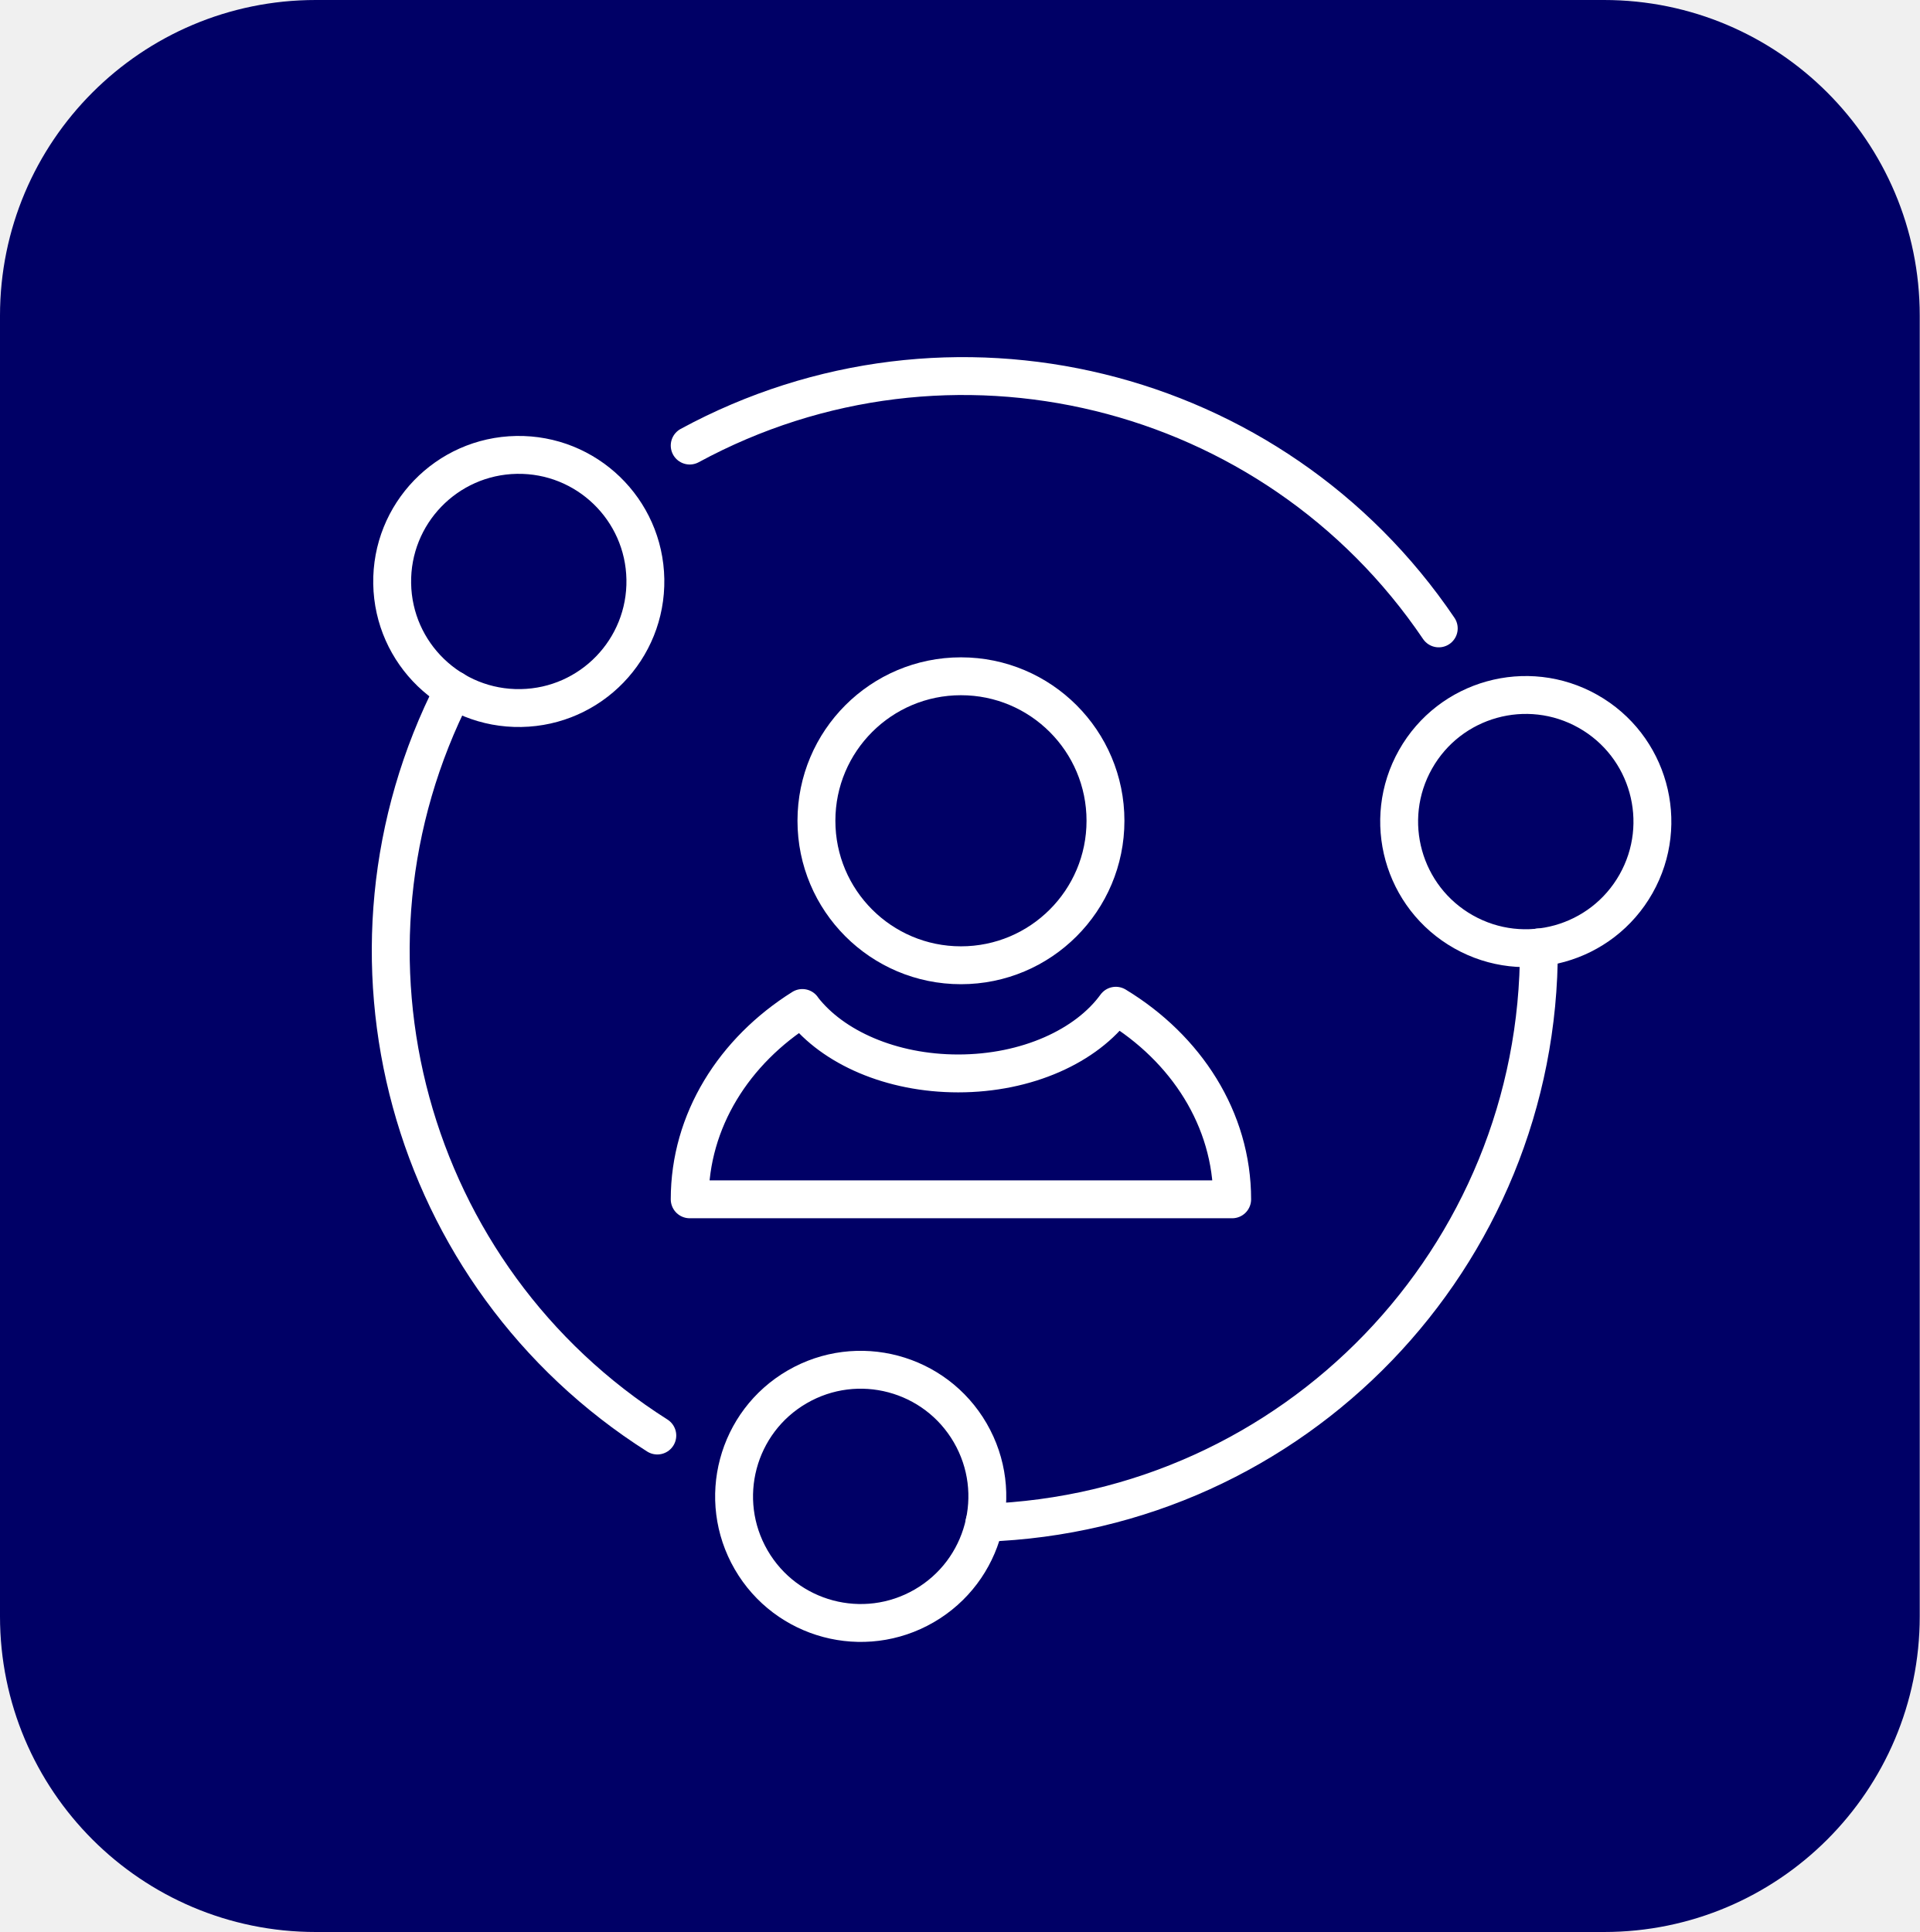
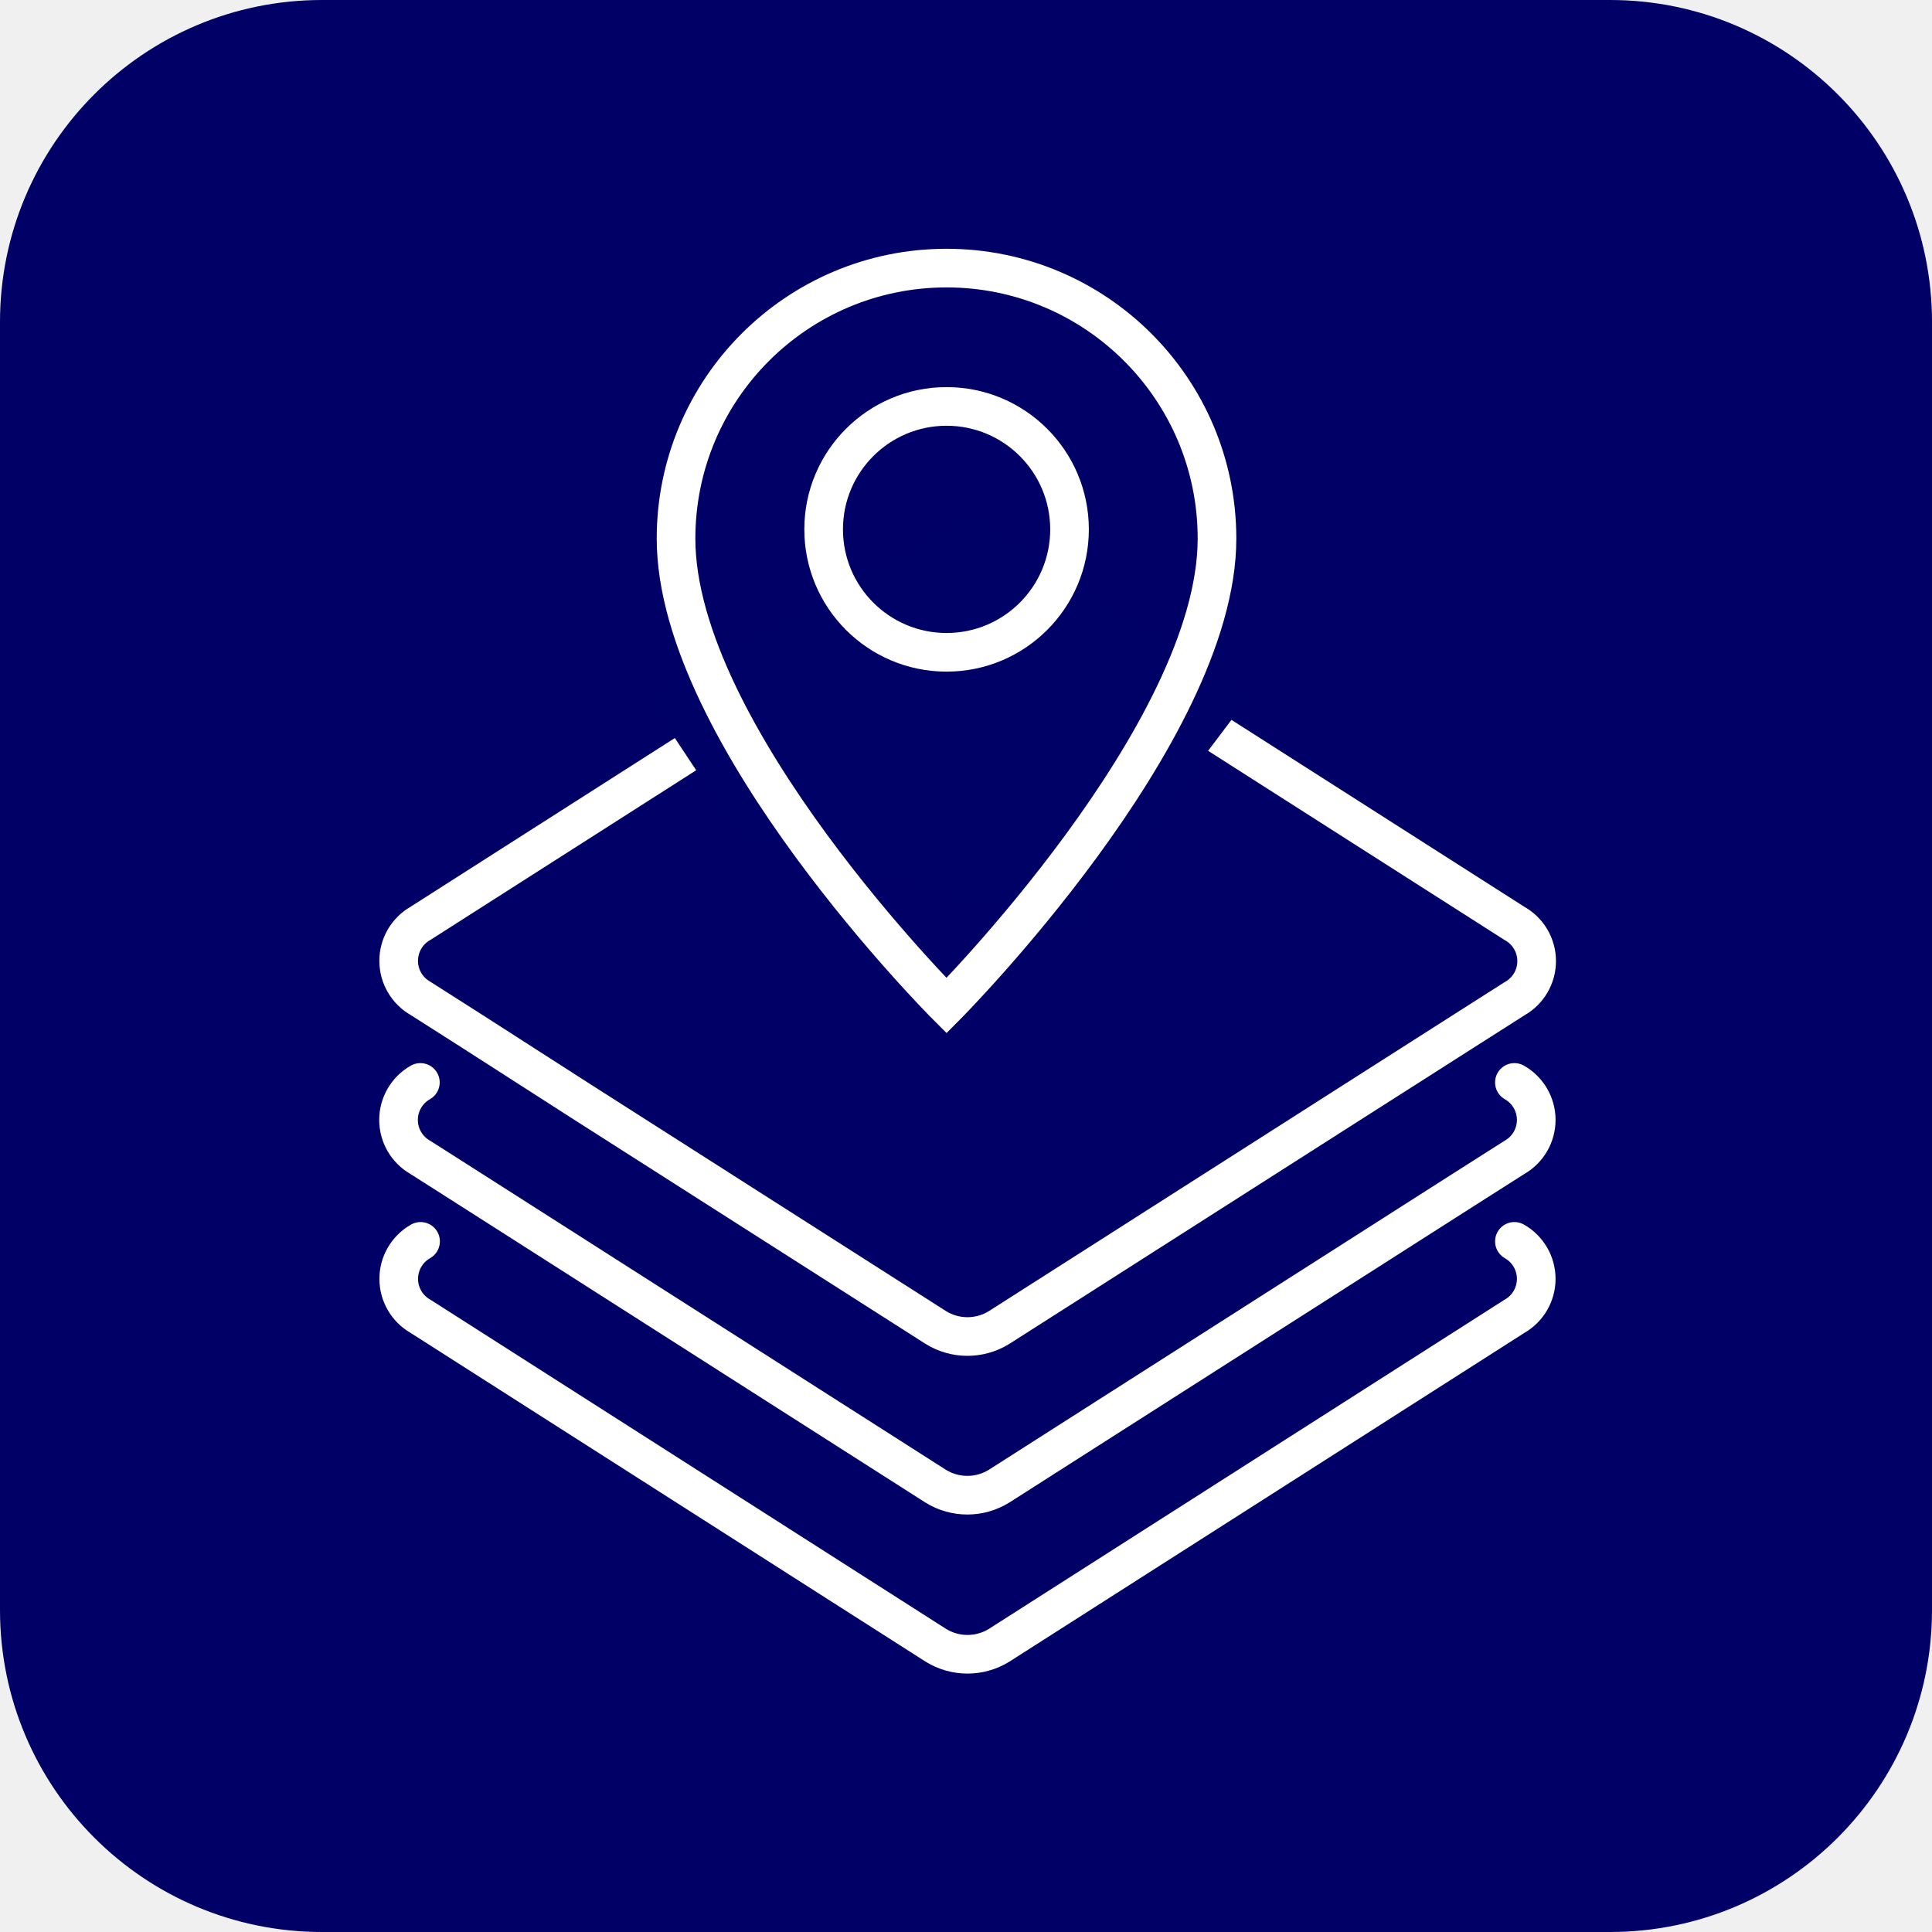
- <svg xmlns="http://www.w3.org/2000/svg" width="152" height="153" viewBox="0 0 152 153">
-   <g id="그룹_1263" data-name="그룹 1263" transform="translate(-514 -566)">
-     <rect id="사각형_1379" data-name="사각형 1379" width="152" height="153" rx="25" transform="translate(514 566)" fill="#006" />
-     <g id="그룹_1222" data-name="그룹 1222" transform="translate(544.944 595.777)">
-       <g id="그룹_1203" data-name="그룹 1203" transform="translate(0 0)">
-         <path id="패스_3851" data-name="패스 3851" d="M24.328,30.295a10.025,10.025,0,1,1-10.2-9.849A10.025,10.025,0,0,1,24.328,30.295Z" transform="translate(-4.173 -14.198)" fill="none" stroke="#fff" stroke-linecap="round" stroke-linejoin="round" stroke-width="3" />
-         <path id="패스_3852" data-name="패스 3852" d="M219.29,89.258a10.025,10.025,0,1,1,13.659-3.8A10.025,10.025,0,0,1,219.29,89.258Z" transform="translate(-134.356 -45.242)" fill="none" stroke="#fff" stroke-linecap="round" stroke-linejoin="round" stroke-width="3" />
-         <path id="패스_3853" data-name="패스 3853" d="M80.553,212.546a10.025,10.025,0,1,1-3.646,13.7A10.026,10.026,0,0,1,80.553,212.546Z" transform="translate(-48.376 -132.495)" fill="none" stroke="#fff" stroke-linecap="round" stroke-linejoin="round" stroke-width="3" />
-         <path id="패스_3854" data-name="패스 3854" d="M25.1,128.494A45.44,45.44,0,0,1,8.976,69.446" transform="translate(-4 -44.588)" fill="none" stroke="#fff" stroke-linecap="round" stroke-linejoin="round" stroke-width="3" />
-         <path id="패스_3855" data-name="패스 3855" d="M66.306,9.508a45.445,45.445,0,0,1,59.308,14.479" transform="translate(-42.641 -4)" fill="none" stroke="#fff" stroke-linecap="round" stroke-linejoin="round" stroke-width="3" />
-         <path id="패스_3856" data-name="패스 3856" d="M171.639,123.132a45.44,45.44,0,0,1-43.9,45.565" transform="translate(-80.738 -77.882)" fill="none" stroke="#fff" stroke-linecap="round" stroke-linejoin="round" stroke-width="3" />
-         <circle id="타원_169" data-name="타원 169" cx="11.443" cy="11.443" r="11.443" transform="translate(33.699 23.779)" fill="none" stroke="#fff" stroke-linecap="round" stroke-linejoin="round" stroke-width="3" />
-         <path id="패스_3857" data-name="패스 3857" d="M75.271,135.548c2.367,3.044,6.985,5.109,12.293,5.109,5.453,0,10.177-2.18,12.482-5.36h0c5.567,3.374,9.211,8.982,9.211,15.33H66.306c0-6.237,3.517-11.759,8.92-15.151Z" transform="translate(-42.641 -85.427)" fill="none" stroke="#fff" stroke-linecap="round" stroke-linejoin="round" stroke-width="3" />
+ <svg xmlns="http://www.w3.org/2000/svg" width="30" height="30" viewBox="0 0 30 30">
+   <defs>
+     <clipPath id="clip-path">
+       <rect id="사각형_1237" data-name="사각형 1237" width="18.498" height="17.32" fill="none" stroke="#fff" stroke-width="0.6" />
+     </clipPath>
+     <clipPath id="clip-path-2">
+       <rect id="사각형_1200" data-name="사각형 1200" width="14.758" height="14.742" fill="none" stroke="#fff" stroke-width="0.6" />
+     </clipPath>
+   </defs>
+   <g id="그룹_1459" data-name="그룹 1459" transform="translate(15910 10583)">
+     <rect id="사각형_1723" data-name="사각형 1723" width="30" height="30" rx="5" transform="translate(-15910 -10583)" fill="#006" />
+     <g id="그룹_1450" data-name="그룹 1450" transform="translate(-15904.228 -10579.792)">
+       <g id="그룹_1109" data-name="그룹 1109" transform="translate(0 5.522)">
+         <g id="그룹_1085" data-name="그룹 1085" transform="translate(0 0)" clip-path="url(#clip-path)">
+           <path id="패스_3645" data-name="패스 3645" d="M17.827,14.6a.669.669,0,0,1,0,1.164l-8,5.107a.934.934,0,0,1-.985,0l-8-5.107a.669.669,0,0,1,0-1.164" transform="translate(-0.084 -4.054)" fill="none" stroke="#fff" stroke-linecap="round" stroke-linejoin="round" stroke-width="0.6" />
+           <path id="패스_3646" data-name="패스 3646" d="M.839,11.183a.669.669,0,0,0,0,1.164l.785.5,7.216,4.605a.934.934,0,0,0,.985,0l7.216-4.605.786-.5a.669.669,0,0,0,0-1.164" transform="translate(-0.084 -3.105)" fill="none" stroke="#fff" stroke-linecap="round" stroke-linejoin="round" stroke-width="0.6" />
+           <path id="패스_3647" data-name="패스 3647" d="M17.827,5.747,9.825.64a.934.934,0,0,0-.985,0l-8,5.107a.67.67,0,0,0,0,1.164l.785.5L3.321,8.5l5.521,3.522a.932.932,0,0,0,.984,0L15.346,8.5l1.7-1.084.785-.5A.669.669,0,0,0,17.827,5.747Z" transform="translate(-0.084 -0.139)" fill="none" stroke="#fff" stroke-linecap="round" stroke-linejoin="round" stroke-width="0.6" />
+         </g>
+       </g>
+       <path id="패스_3878" data-name="패스 3878" d="M-14453.1-12562.277l-1.409-2.127,5-2.8,4.309,2.8-2.675,3.543Z" transform="translate(14458.805 12572.036)" fill="#000166" />
+       <g id="그룹_1011" data-name="그룹 1011" transform="translate(1.87 0)">
+         <g id="마스크_그룹_1010" data-name="마스크 그룹 1010" transform="translate(0 0)" clip-path="url(#clip-path-2)">
+           <path id="패스_3589" data-name="패스 3589" d="M13.57,4.7c0,3.03-4.2,7.253-4.2,7.253s-4.2-4.2-4.2-7.253a4.2,4.2,0,1,1,8.4,0Z" transform="translate(-2.315 0.455)" fill="none" stroke="#fff" stroke-miterlimit="10" stroke-width="0.6" />
+           <circle id="타원_163" data-name="타원 163" cx="1.909" cy="1.909" r="1.909" transform="translate(5.147 3.103)" fill="none" stroke="#fff" stroke-miterlimit="10" stroke-width="0.6" />
+         </g>
      </g>
    </g>
  </g>
</svg>
